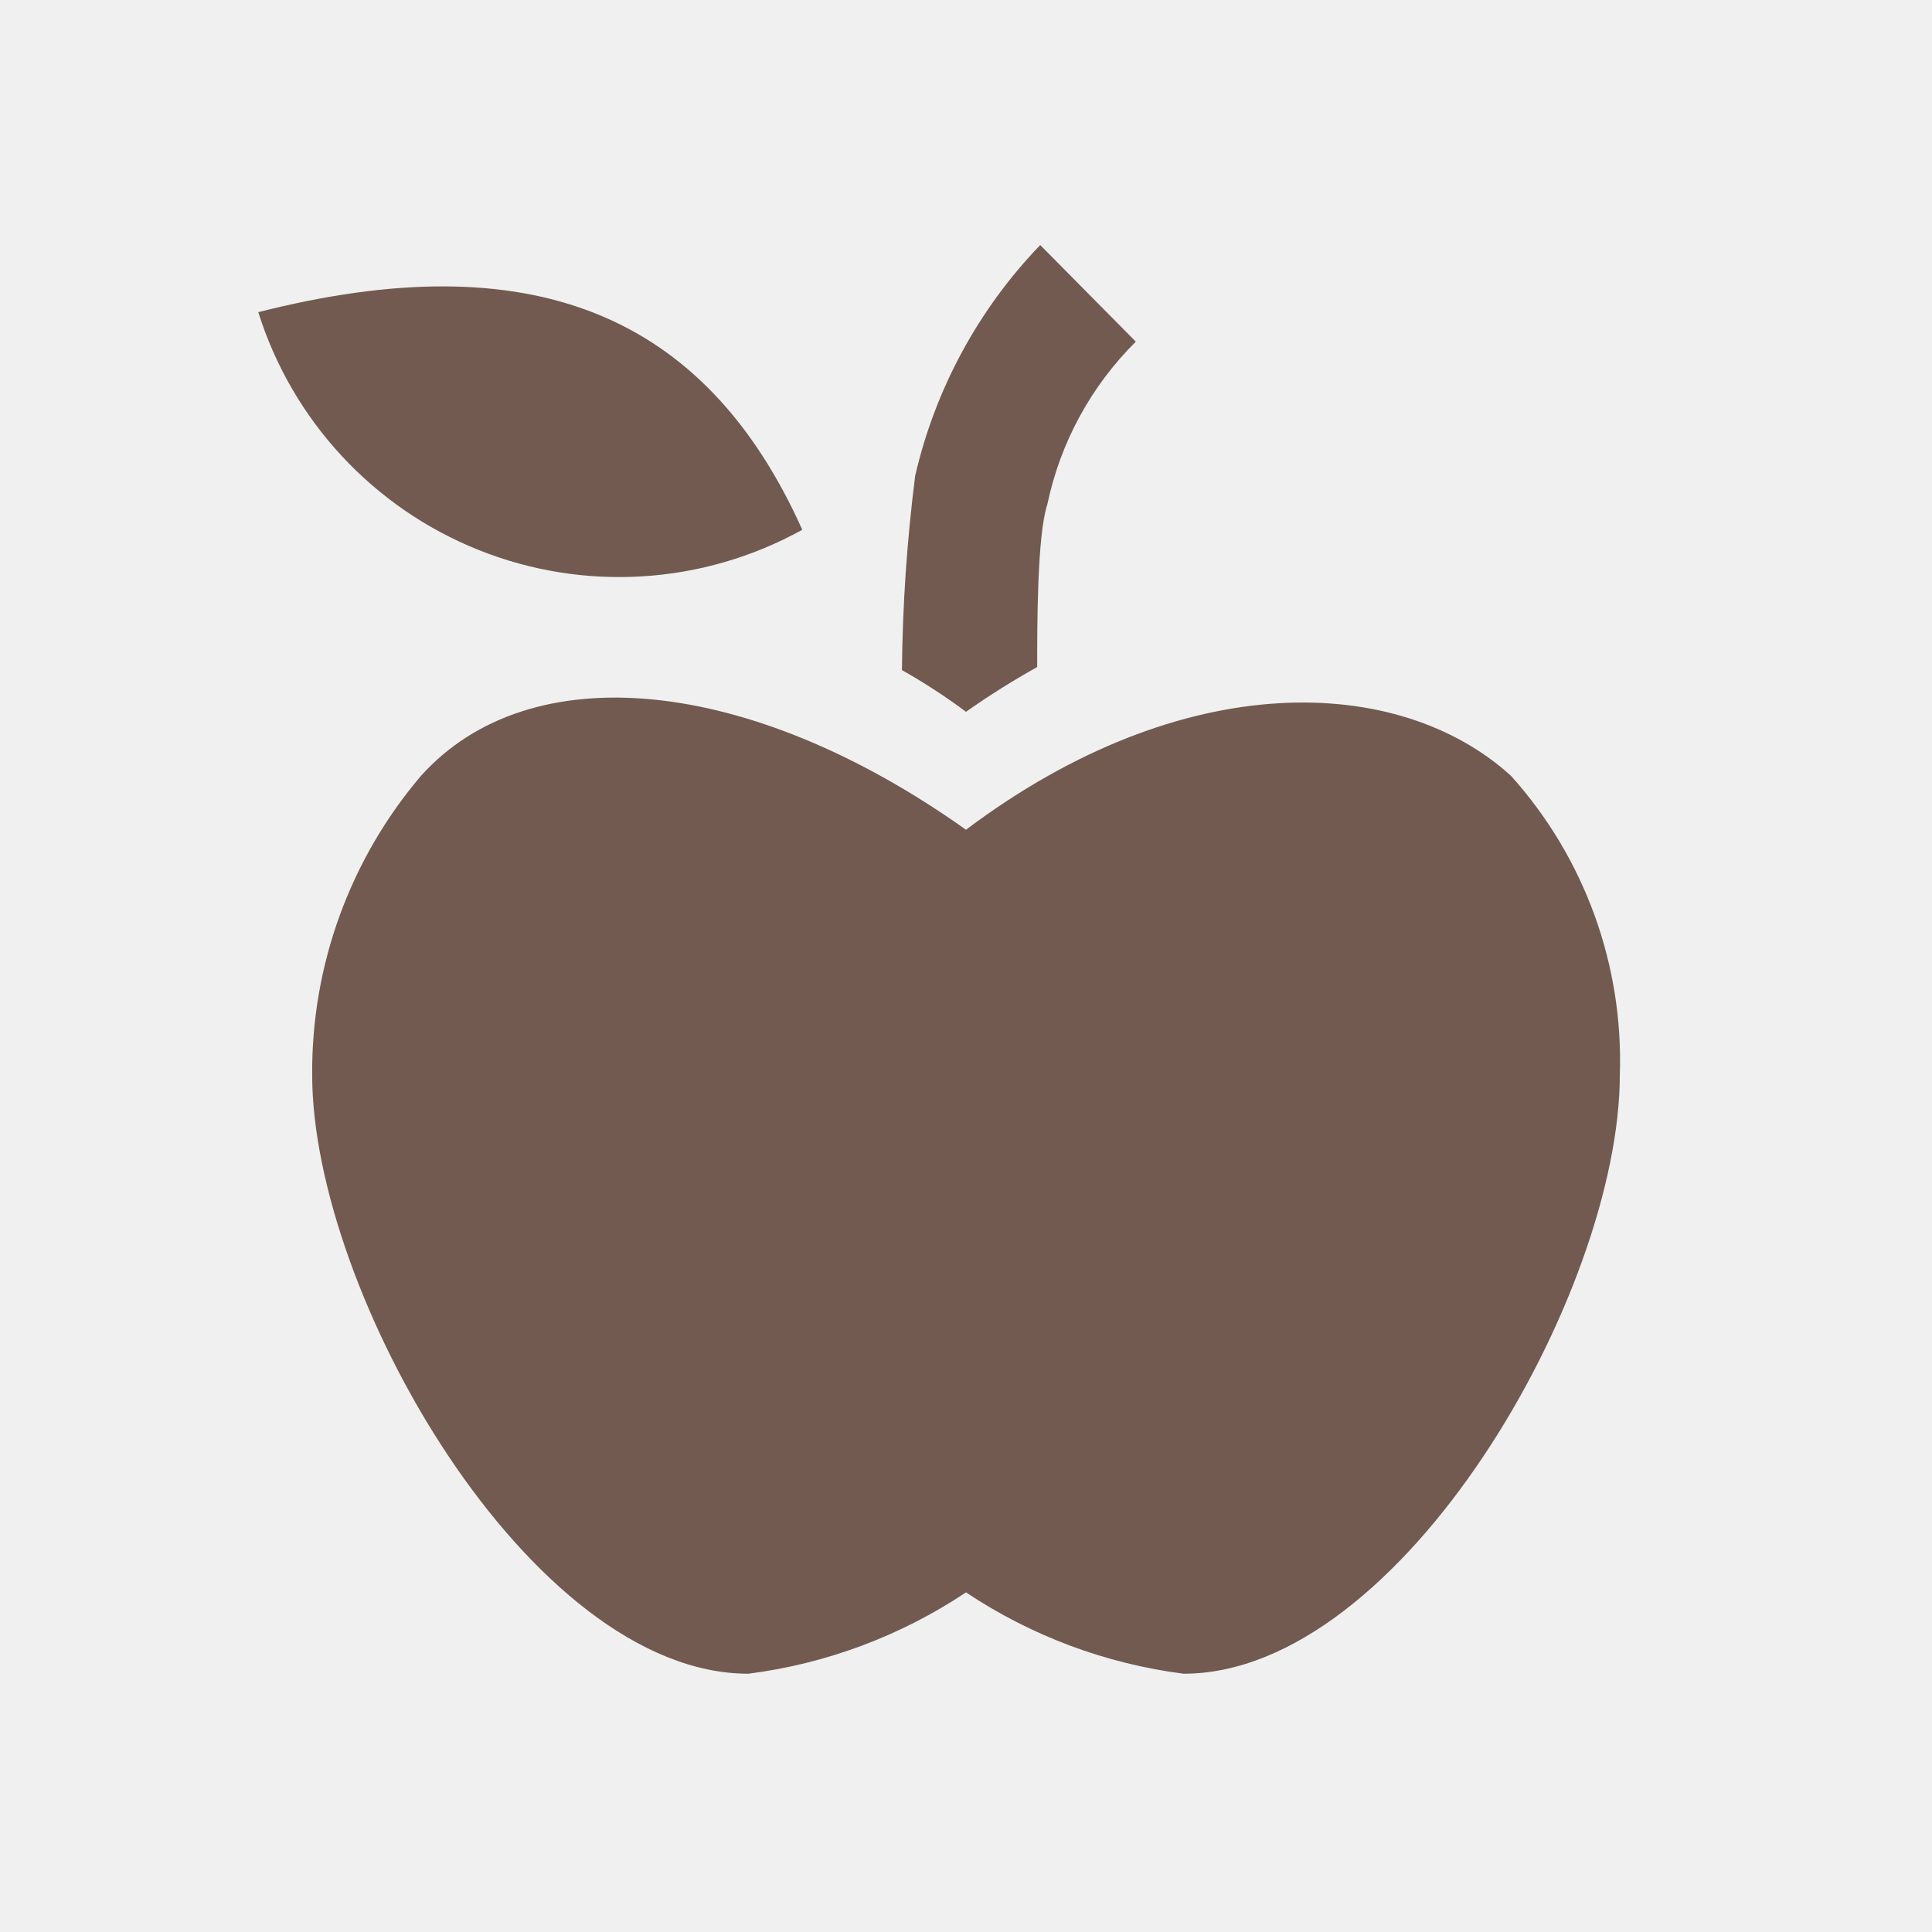
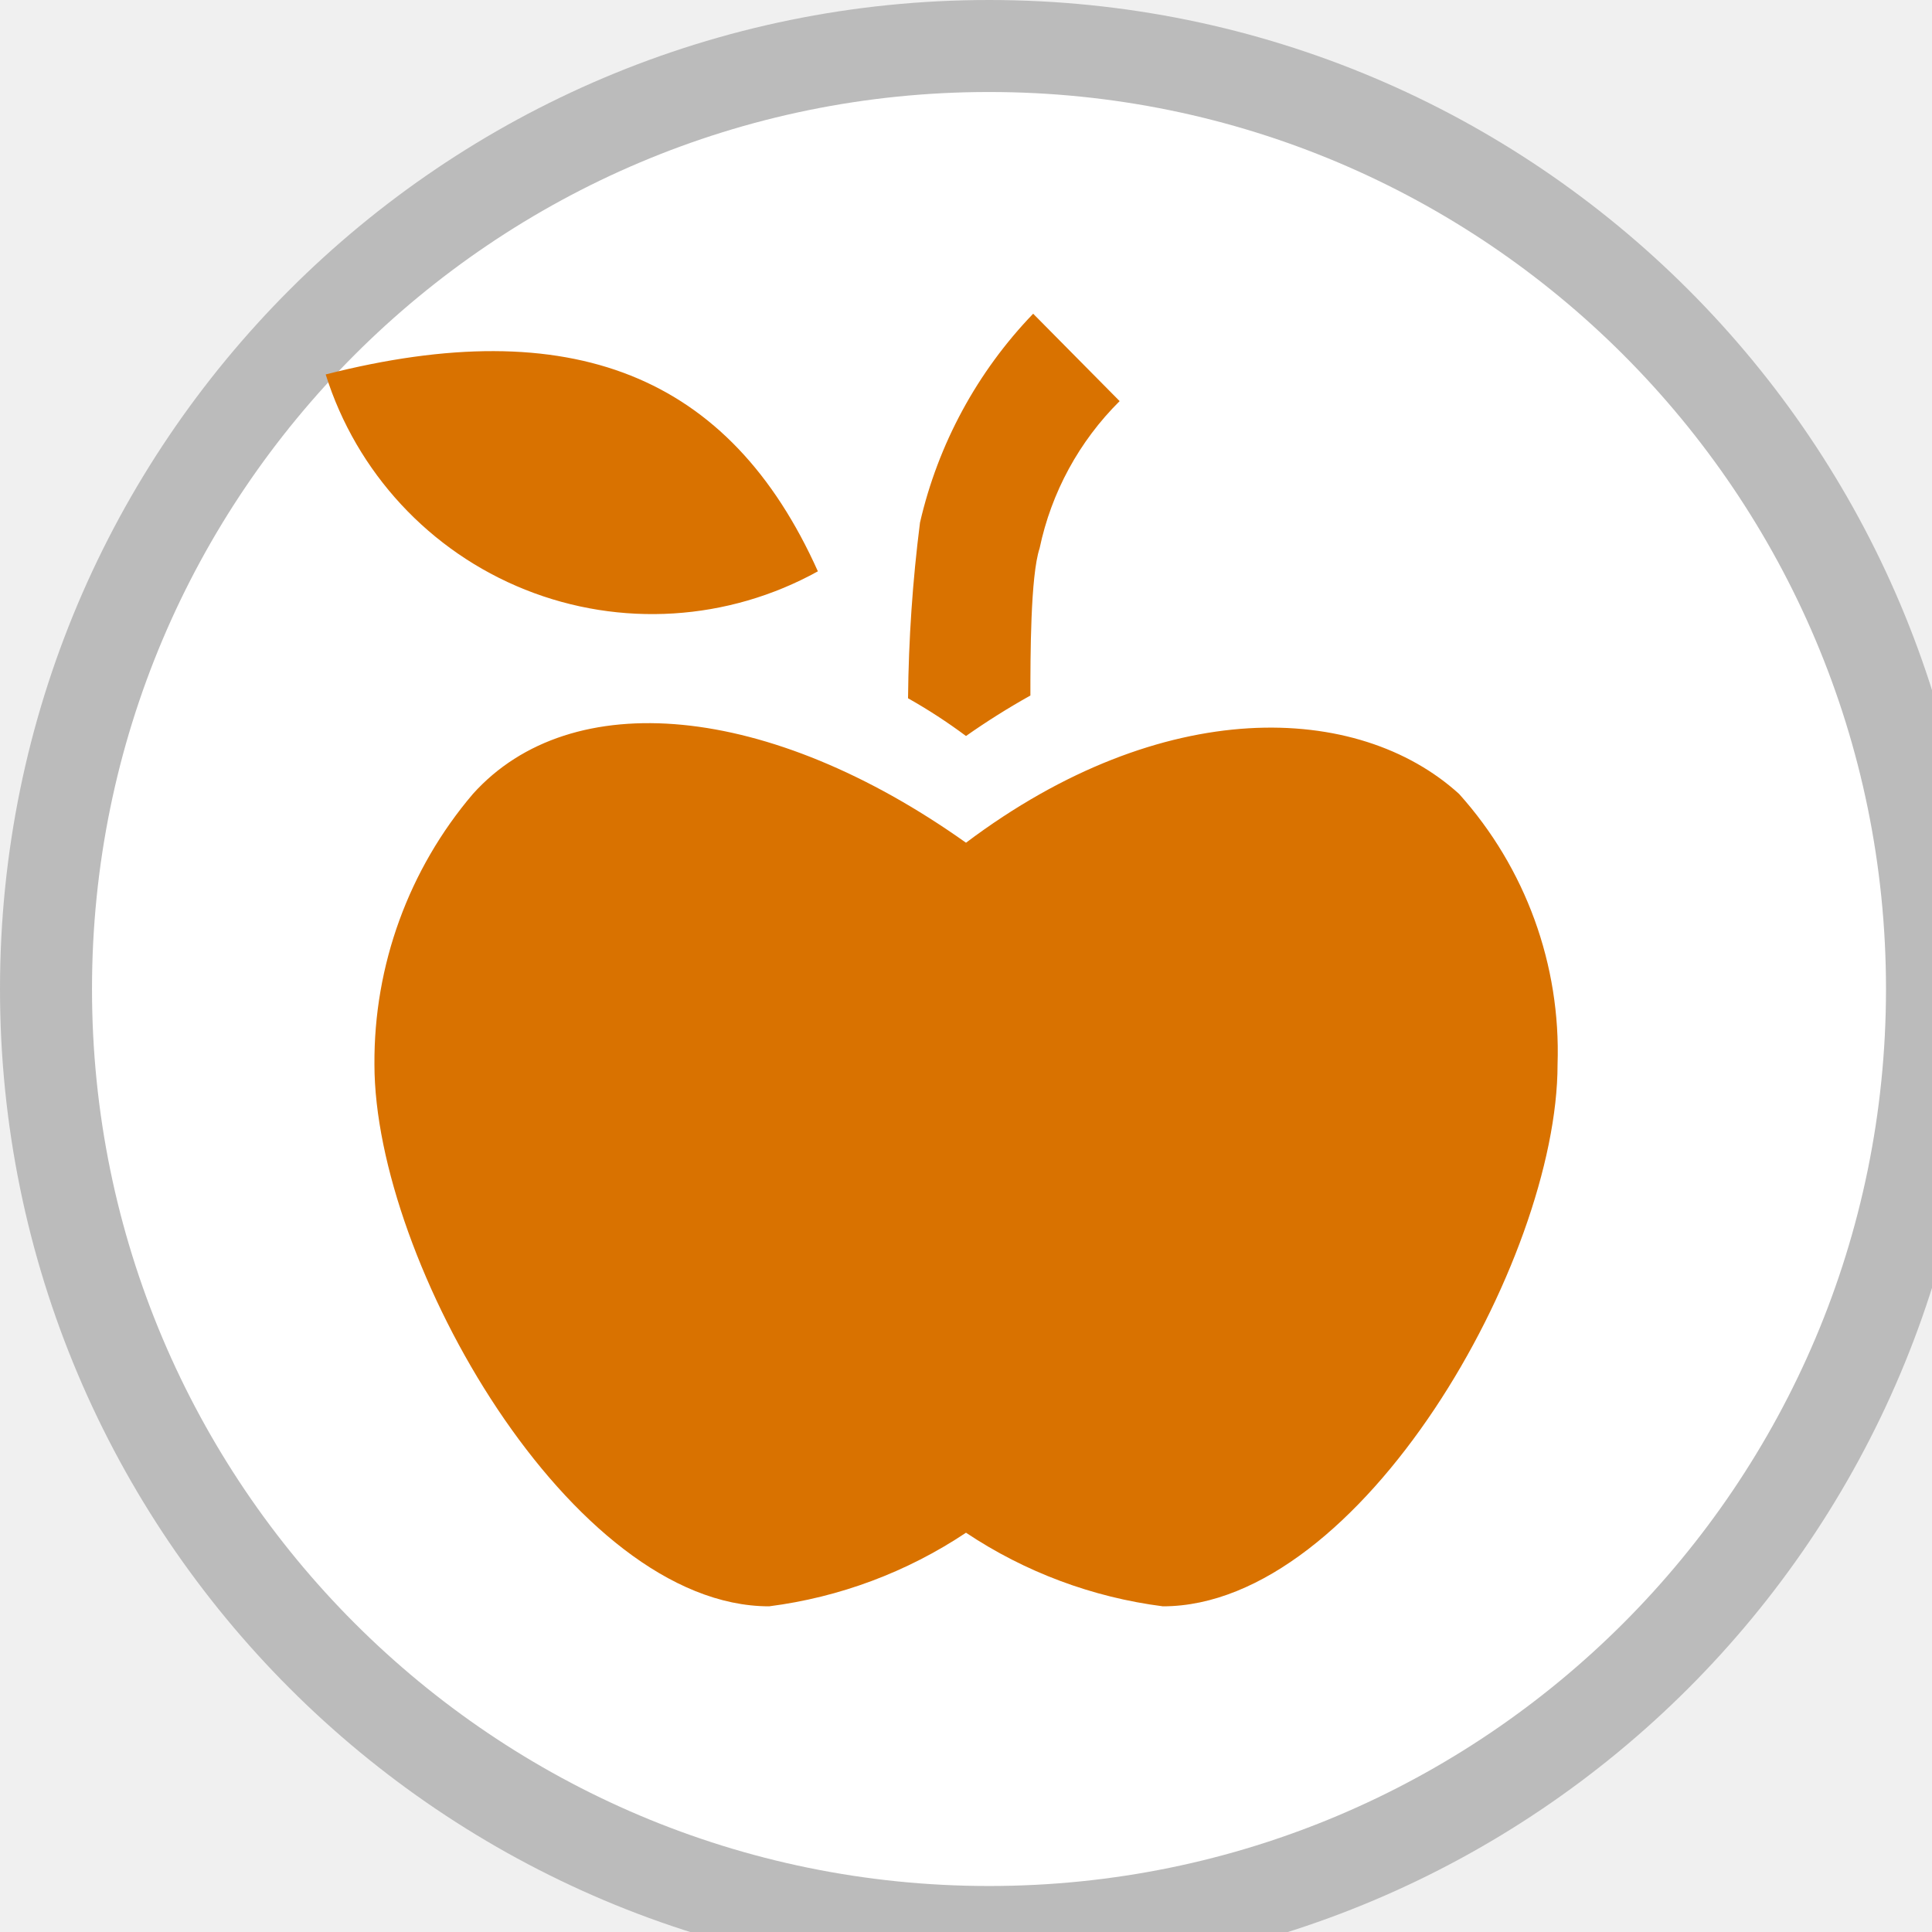
- <svg xmlns="http://www.w3.org/2000/svg" viewBox="0 0 19 19" height="19" width="19">
-   <rect fill="none" x="0" y="0" width="19" height="19" />
-   <path fill="#725a50" transform="translate(2 2)" d="M8.23.41A4.84,4.84,0,0,0,7,2.68a16.38,16.38,0,0,0-.13,1.91A5.91,5.91,0,0,1,7.5,5a8,8,0,0,1,.7-.44c0-.42,0-1.3.1-1.6a3.17,3.17,0,0,1,.87-1.6ZM.54,1.07A3.72,3.72,0,0,0,5.89,3.21C4.93,1.07,3.21.39.54,1.07Zm1.6,4.56A4.49,4.49,0,0,0,1.07,8.57c0,2.14,2.14,5.89,4.29,5.89a5,5,0,0,0,2.14-.8,5,5,0,0,0,2.14.8c2.15,0,4.29-3.75,4.29-5.89a4.19,4.19,0,0,0-1.07-2.94c-1.1-1-3.22-1.08-5.36.53C5.36,4.64,3.21,4.44,2.14,5.63Z" />
+ <svg xmlns="http://www.w3.org/2000/svg" viewBox="0 0 21 21" height="21" width="21">
+   <rect fill="none" x="0" y="0" width="21" height="21" />
+   <rect x="1" y="1" rx="9.75" ry="9.75" width="19.5" height="19.5" stroke="#bbb" style="stroke-linejoin:round;stroke-miterlimit:4;" fill="#bbb" stroke-width="2" />
+   <rect x="1" y="1" width="19.5" height="19.5" rx="9.75" ry="9.75" fill="#fff" />
+   <path fill="#d97200" transform="translate(3 3)" d="M8.23.41A4.84,4.84,0,0,0,7,2.68a16.38,16.38,0,0,0-.13,1.91A5.91,5.91,0,0,1,7.5,5a8,8,0,0,1,.7-.44c0-.42,0-1.3.1-1.6a3.17,3.17,0,0,1,.87-1.6ZM.54,1.07A3.72,3.72,0,0,0,5.89,3.21C4.93,1.07,3.21.39.54,1.07Zm1.6,4.56A4.49,4.49,0,0,0,1.07,8.57c0,2.14,2.14,5.89,4.29,5.89a5,5,0,0,0,2.14-.8,5,5,0,0,0,2.14.8c2.15,0,4.29-3.75,4.29-5.89a4.19,4.19,0,0,0-1.07-2.94c-1.1-1-3.22-1.08-5.36.53C5.36,4.64,3.21,4.44,2.14,5.63Z" />
</svg>
